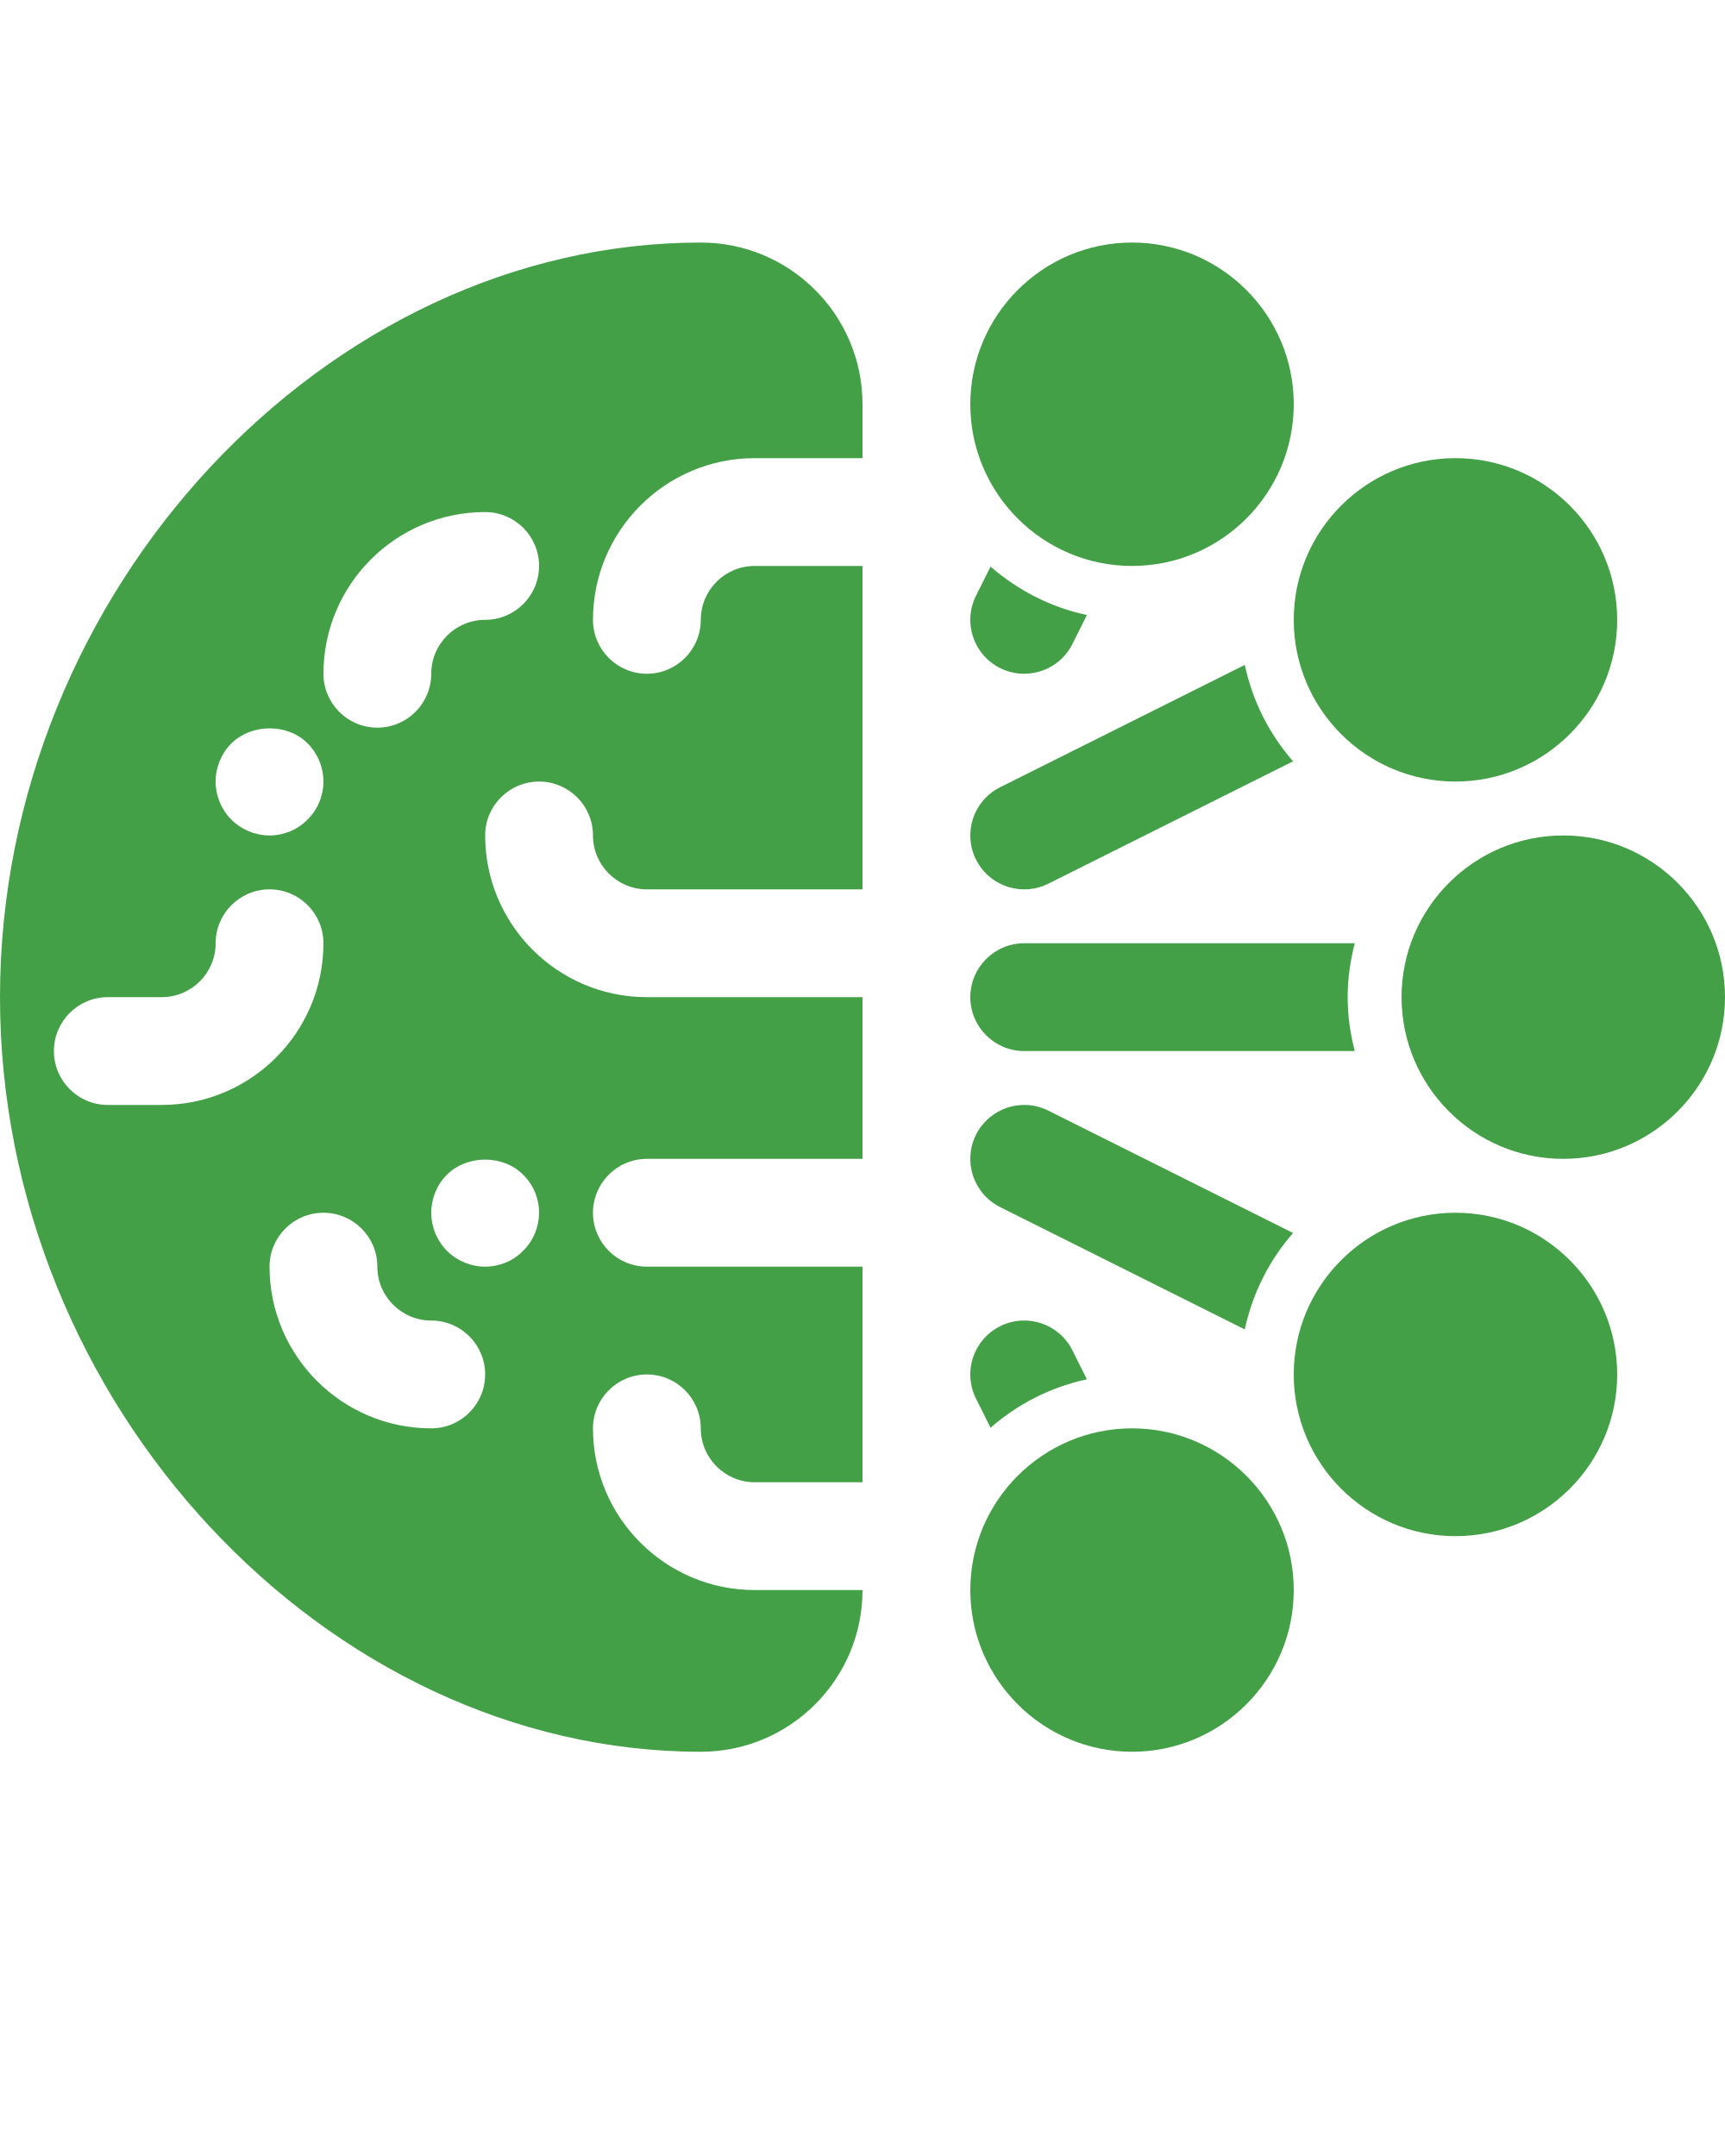
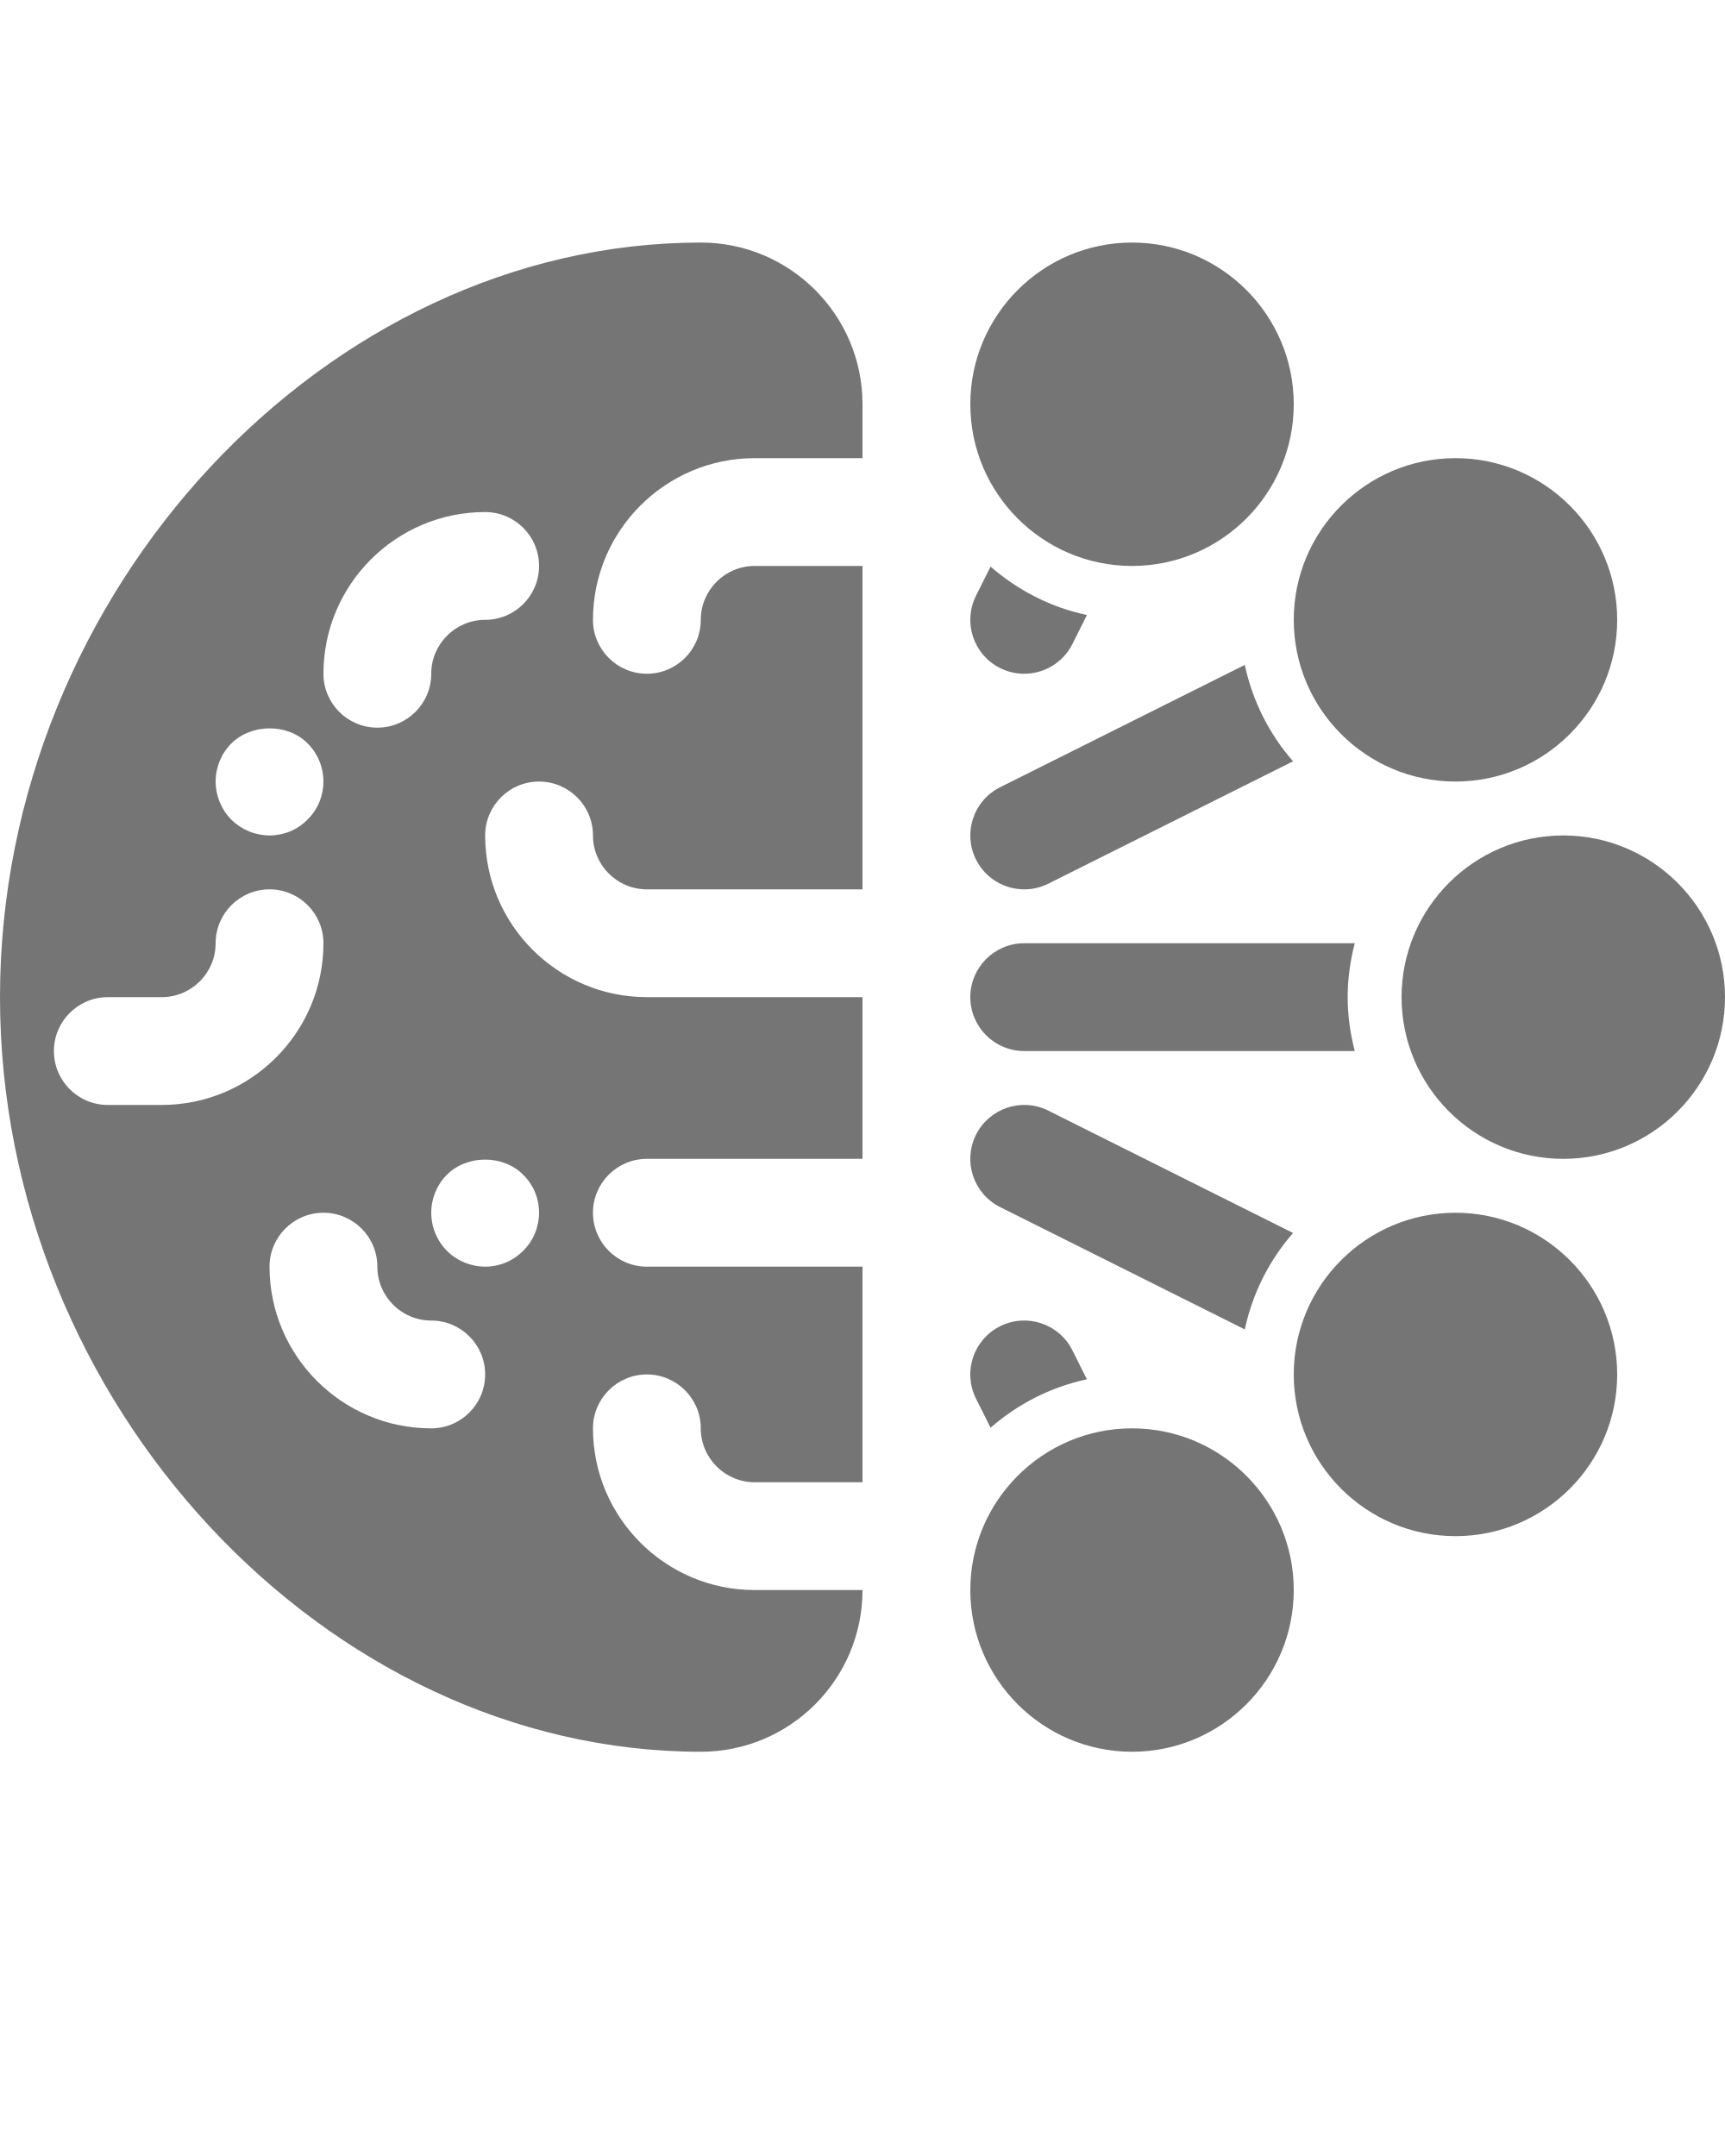
- <svg xmlns="http://www.w3.org/2000/svg" version="1.1" x="0px" y="0px" viewBox="0 -5 64 80" fill="#43A047" enable-background="new 0 0 64 64" xml:space="preserve">
+ <svg xmlns="http://www.w3.org/2000/svg" version="1.1" x="0px" y="0px" viewBox="0 -5 64 80" fill="#757575" enable-background="new 0 0 64 64" xml:space="preserve">
  <g>
    <g>
      <path d="M58,26c-3.309,0-6,2.691-6,6s2.691,6,6,6s6-2.691,6-6S61.309,26,58,26z" />
      <path d="M42,16c3.309,0,6-2.691,6-6s-2.691-6-6-6s-6,2.691-6,6S38.691,16,42,16z" />
      <path d="M42,48c-3.309,0-6,2.691-6,6s2.691,6,6,6s6-2.691,6-6S45.309,48,42,48z" />
      <path d="M54,24c3.309,0,6-2.691,6-6s-2.691-6-6-6s-6,2.691-6,6S50.691,24,54,24z" />
      <path d="M54,40c-3.309,0-6,2.691-6,6s2.691,6,6,6s6-2.691,6-6S57.309,40,54,40z" />
      <path d="M26,4C12.094,4,0,16.935,0,32s12.094,28,26,28c3.313,0,6-2.687,6-6h-4c-3.309,0-6-2.691-6-6c0-1.104,0.896-2,2-2    s2,0.896,2,2c0,1.103,0.897,2,2,2h4v-8h-8c-1.104,0-2-0.896-2-2s0.896-2,2-2h8v-6h-8c-3.309,0-6-2.691-6-6c0-1.104,0.896-2,2-2    s2,0.896,2,2c0,1.103,0.897,2,2,2h8V16h-4c-1.103,0-2,0.897-2,2c0,1.104-0.896,2-2,2s-2-0.896-2-2c0-3.309,2.691-6,6-6h4v-2    C32,6.687,29.313,4,26,4z M8.58,22.59c0.75-0.75,2.09-0.75,2.83-0.01C11.79,22.96,12,23.47,12,24c0,0.52-0.21,1.04-0.59,1.41    C11.04,25.79,10.53,26,10,26c-0.521,0-1.04-0.21-1.42-0.59C8.21,25.04,8,24.52,8,24C8,23.47,8.21,22.96,8.58,22.59z M6,36H4    c-1.104,0-2-0.896-2-2s0.896-2,2-2h2c1.103,0,2-0.897,2-2c0-1.104,0.896-2,2-2s2,0.896,2,2C12,33.309,9.309,36,6,36z M16,48    c-3.309,0-6-2.691-6-6c0-1.104,0.896-2,2-2s2,0.896,2,2c0,1.103,0.897,2,2,2c1.104,0,2,0.896,2,2S17.104,48,16,48z M19.41,38.59    C19.79,38.96,20,39.47,20,40c0,0.52-0.21,1.04-0.59,1.41C19.04,41.79,18.53,42,18,42c-0.521,0-1.04-0.21-1.41-0.58    C16.21,41.04,16,40.53,16,40s0.21-1.04,0.58-1.41C17.33,37.84,18.67,37.84,19.41,38.59z M18,18c-1.103,0-2,0.897-2,2    c0,1.104-0.896,2-2,2s-2-0.896-2-2c0-3.309,2.691-6,6-6c1.104,0,2,0.896,2,2S19.104,18,18,18z" />
      <path d="M38,34h12.264C50.098,33.359,50,32.692,50,32s0.098-1.359,0.264-2H38c-1.104,0-2,0.896-2,2S36.896,34,38,34z" />
      <path d="M37.105,19.789C37.393,19.933,37.698,20,37.998,20c0.734,0,1.44-0.404,1.791-1.105l0.537-1.074    c-1.35-0.288-2.57-0.921-3.574-1.797l-0.541,1.082C35.717,18.094,36.117,19.295,37.105,19.789z" />
      <path d="M37.105,44.211c-0.988,0.494-1.389,1.695-0.895,2.684l0.541,1.082c1.004-0.876,2.225-1.509,3.574-1.797l-0.537-1.074    C39.295,44.118,38.097,43.715,37.105,44.211z" />
      <path d="M36.211,26.895C36.562,27.596,37.268,28,38.002,28c0.3,0,0.605-0.067,0.893-0.211l9.08-4.54    c-0.878-1.003-1.503-2.228-1.792-3.577l-9.077,4.539C36.117,24.705,35.717,25.906,36.211,26.895z" />
      <path d="M47.975,40.751l-9.08-4.54c-0.99-0.495-2.19-0.093-2.684,0.895c-0.494,0.988-0.094,2.189,0.895,2.684l9.077,4.539    C46.472,42.979,47.097,41.754,47.975,40.751z" />
    </g>
  </g>
</svg>
